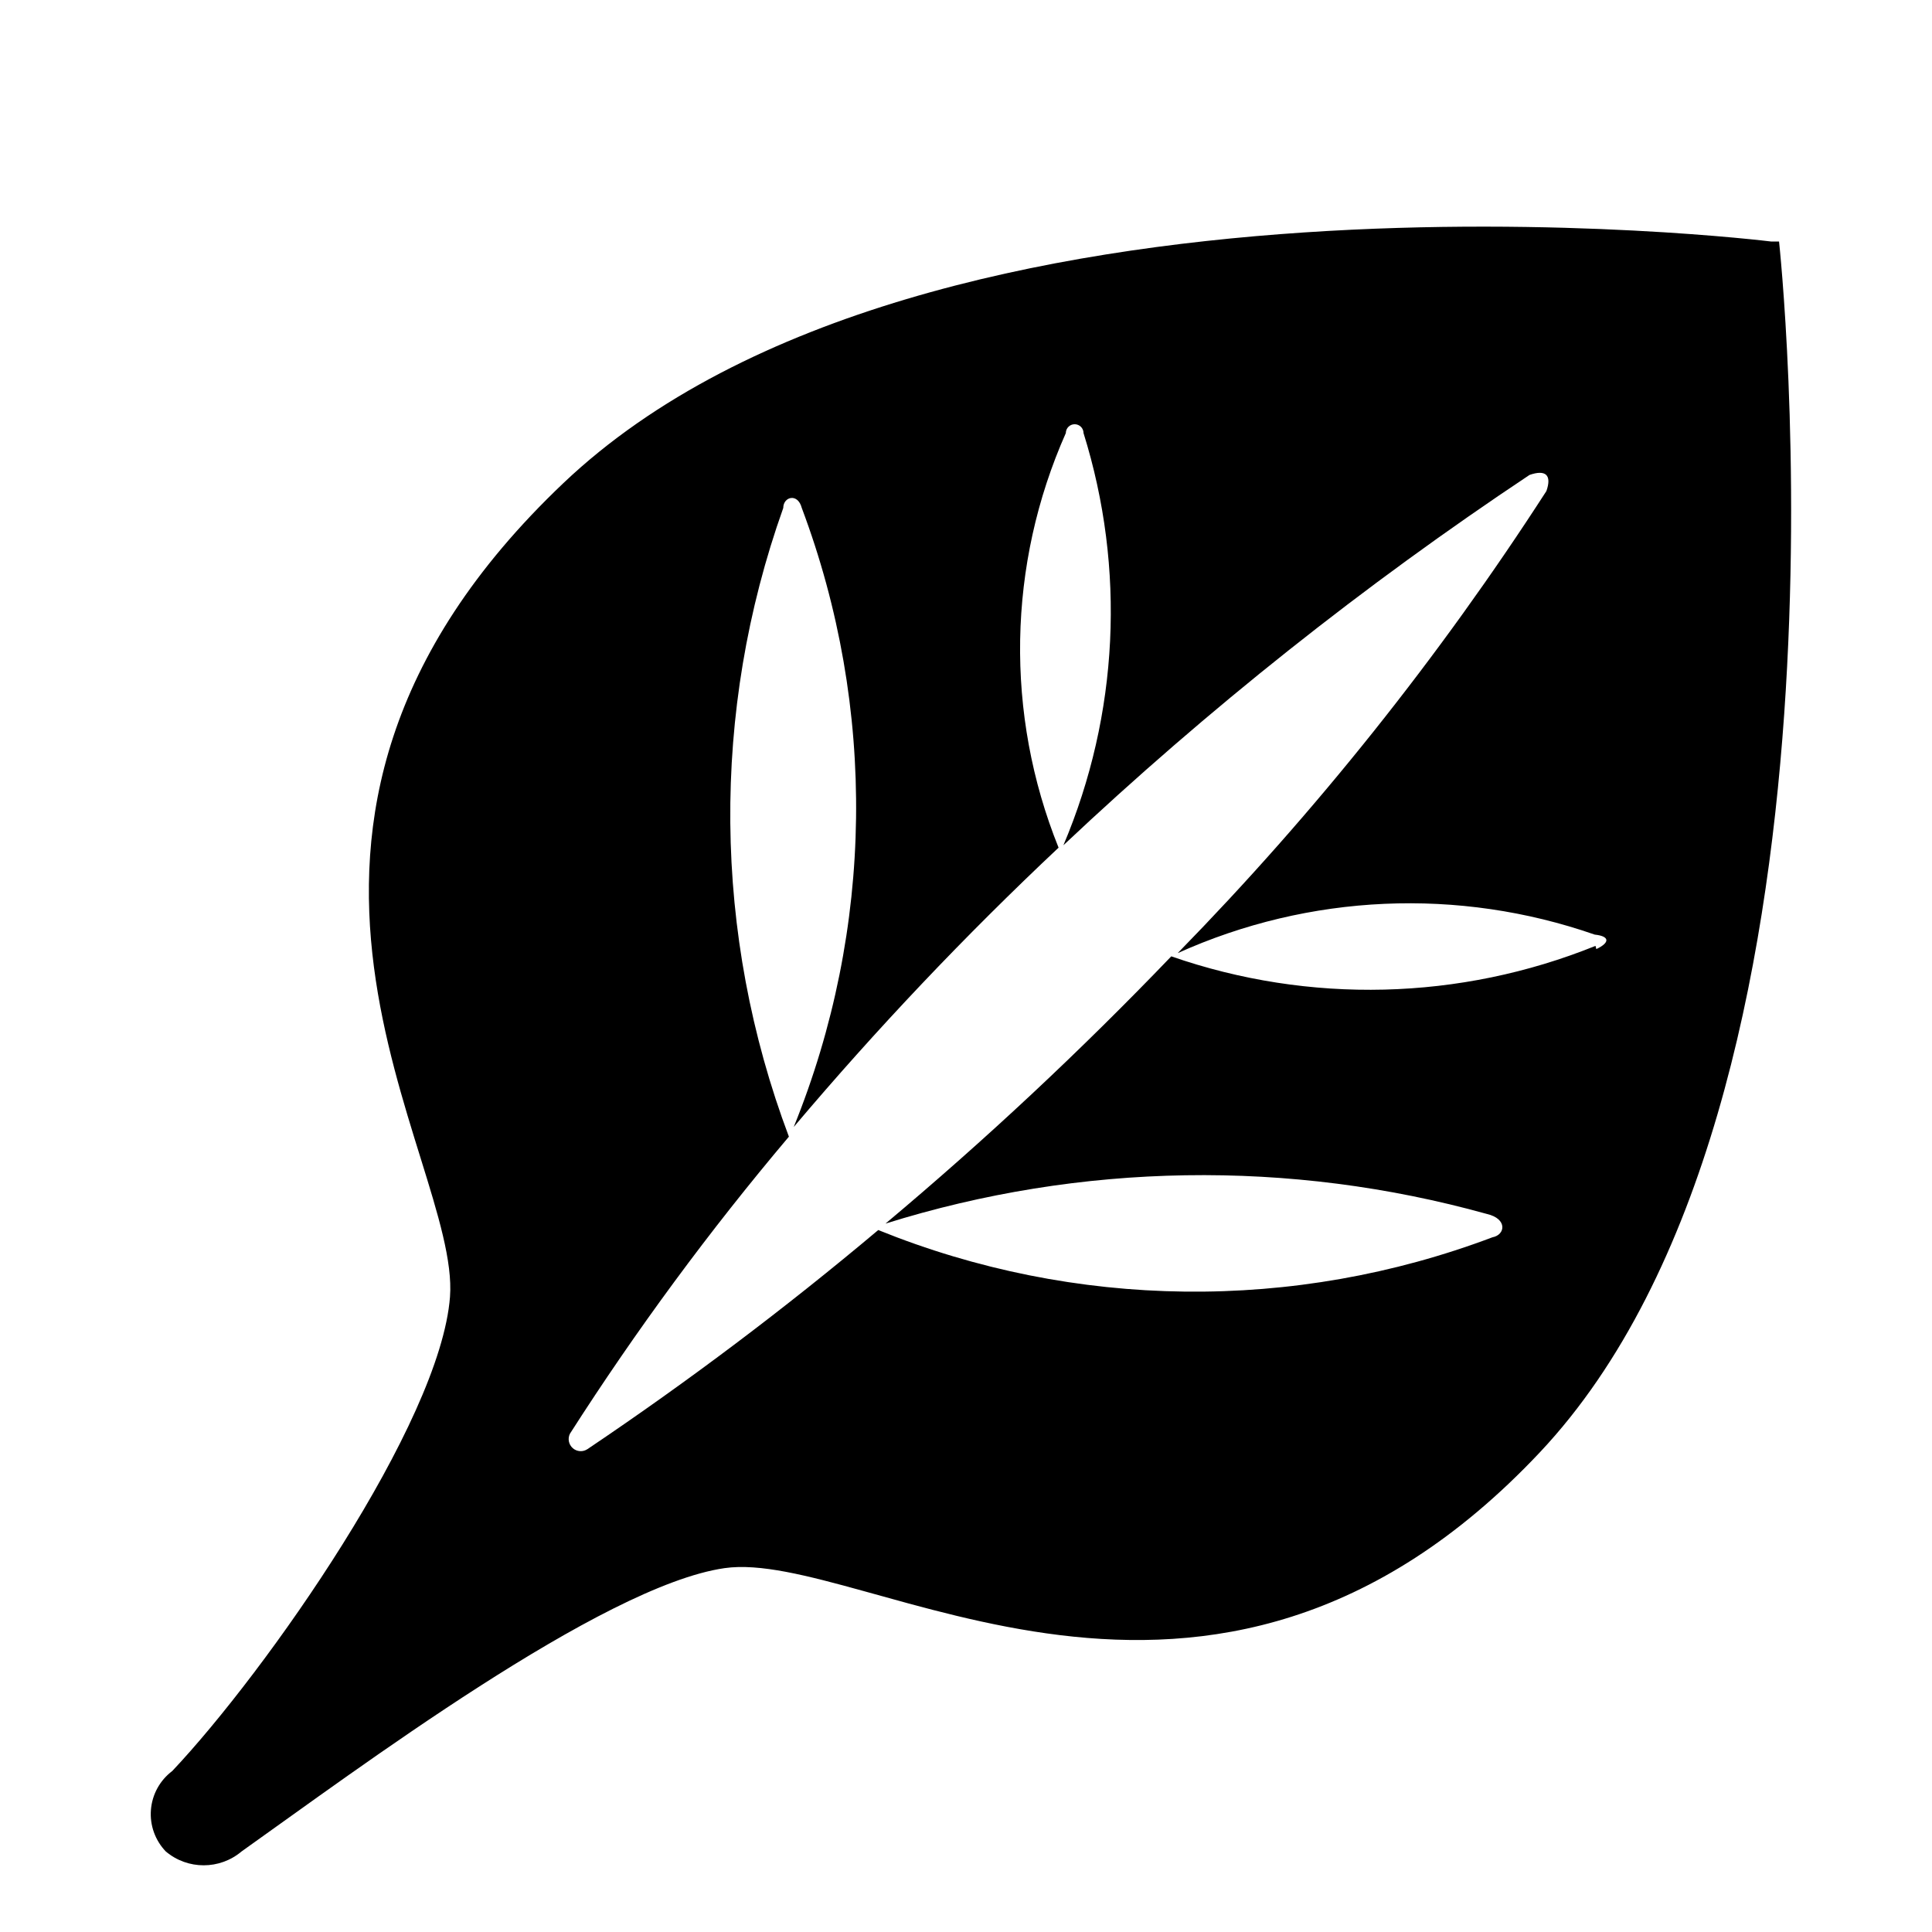
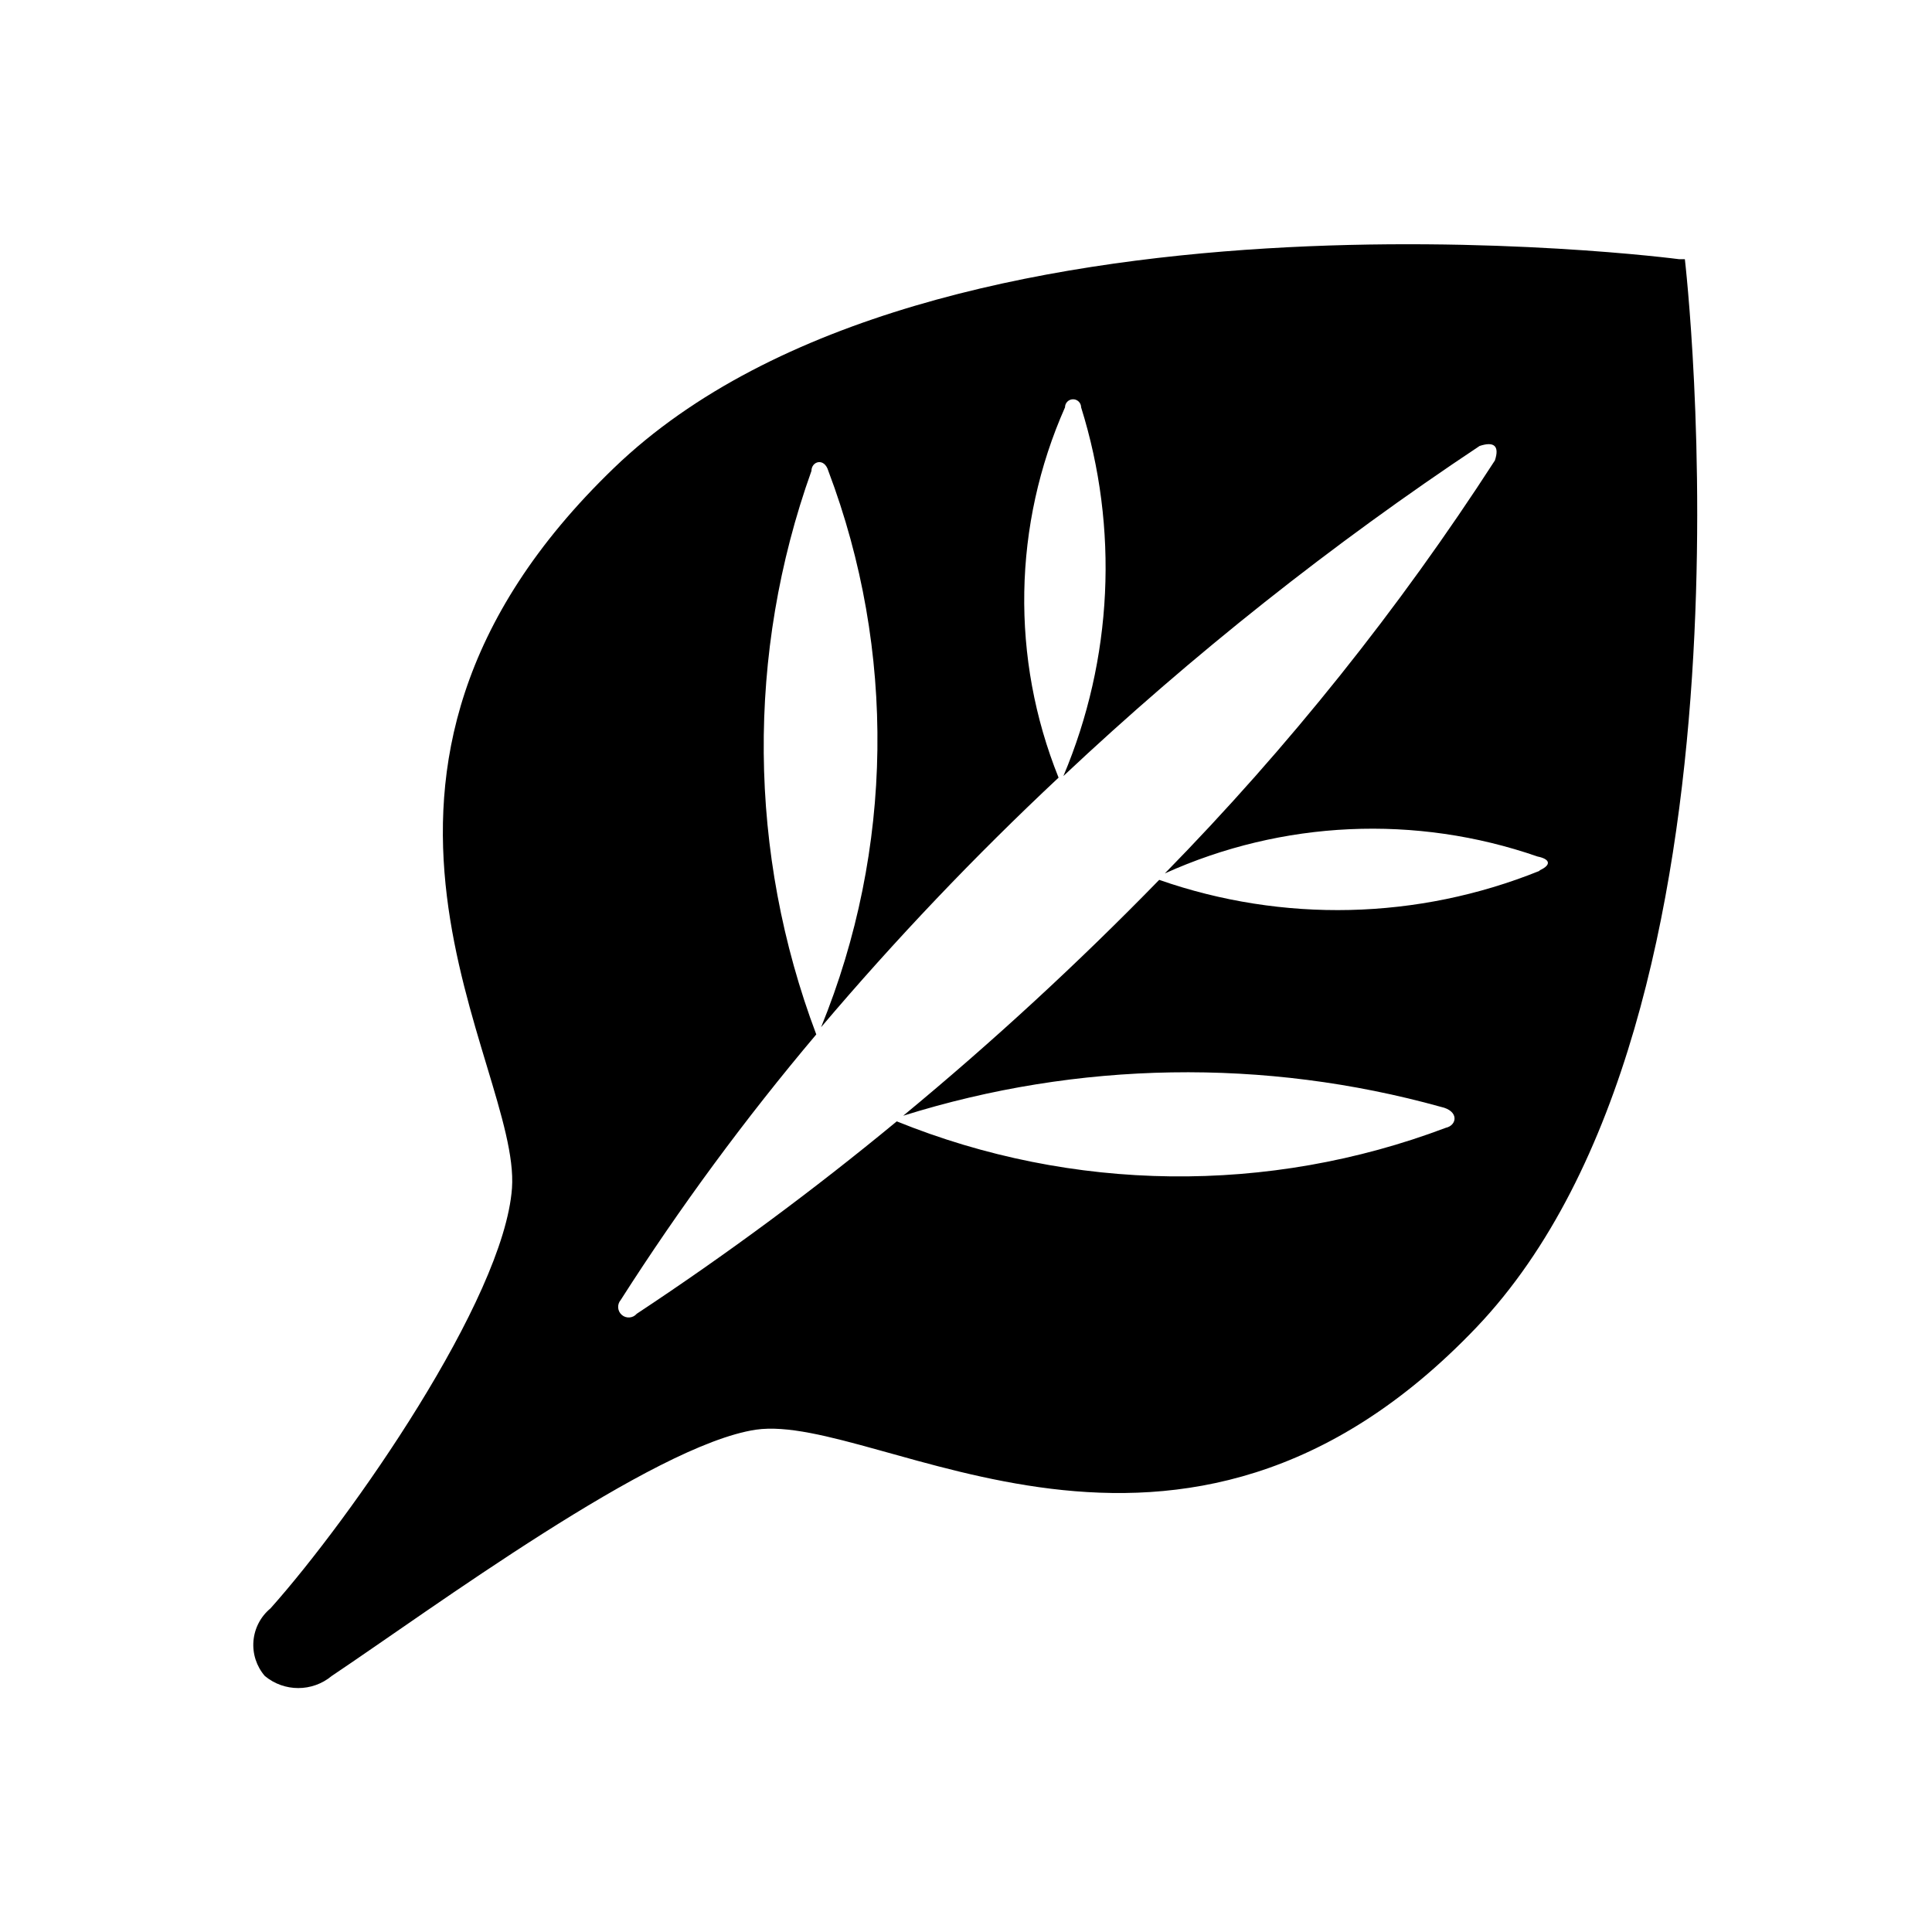
<svg xmlns="http://www.w3.org/2000/svg" viewBox="0 0 24 24">
-   <path d="M22.1,3,22,3h0S11.53,1.7,7,6,5.72,14.36,5.59,16.11C5.47,17.68,3.31,20.76,2.14,22a.67.67,0,0,0-.08,1A.73.73,0,0,0,3,23C4.41,22,7.48,19.7,9,19.48c1.74-.25,6,2.95,10.13-1.44S22.1,3,22.1,3Zm-2.28,8.75a7.5,7.5,0,0,1-5.27.13A44.81,44.81,0,0,1,11,15.2a13.18,13.18,0,0,1,7.47-.12c.26.06.23.26.07.29a10.47,10.47,0,0,1-7.63-.09A42.21,42.21,0,0,1,7.3,18a.15.15,0,0,1-.22-.19,34.66,34.66,0,0,1,2.72-3.69,11.35,11.35,0,0,1-.07-7.81c0-.14.18-.19.23,0A10.57,10.57,0,0,1,9.86,14a41.65,41.65,0,0,1,3.29-3.47,6.61,6.61,0,0,1,.09-5.15.11.11,0,0,1,.22,0,7.44,7.44,0,0,1-.25,5.12A44,44,0,0,1,19,5.9c.2-.07.28,0,.21.2a36.62,36.62,0,0,1-4.58,5.74,7,7,0,0,1,5.18-.23C20,11.63,20,11.71,19.83,11.79Z" />
+   <path d="M20.93,3.22l-.07,0h0S11.59,2,7.63,5.81s-1.16,7.4-1.27,8.95c-.1,1.38-2,4.1-3,5.22a.59.59,0,0,0-.07.84.65.65,0,0,0,.83,0c1.24-.83,4-2.87,5.27-3.06,1.53-.22,5.26,2.6,8.95-1.27S20.93,3.22,20.93,3.22Zm-1.81,7.6a6.71,6.71,0,0,1-4.72.11,40.11,40.11,0,0,1-3.18,2.93,11.78,11.78,0,0,1,6.68-.11c.23.05.2.23.06.26a9.36,9.36,0,0,1-6.82-.08,37.82,37.82,0,0,1-3.23,2.39.13.13,0,0,1-.2-.17,30.92,30.92,0,0,1,2.43-3.3,10.15,10.15,0,0,1-.06-7c0-.12.16-.17.21,0a9.45,9.45,0,0,1-.09,6.91,37.29,37.29,0,0,1,2.95-3.1,5.91,5.91,0,0,1,.08-4.6.1.1,0,0,1,.2,0,6.66,6.66,0,0,1-.22,4.58,39.41,39.41,0,0,1,5.17-4.1c.18-.06.25,0,.19.18a32.71,32.71,0,0,1-4.1,5.13,6.26,6.26,0,0,1,4.63-.21C19.25,10.67,19.28,10.74,19.13,10.81Z" />
</svg>
